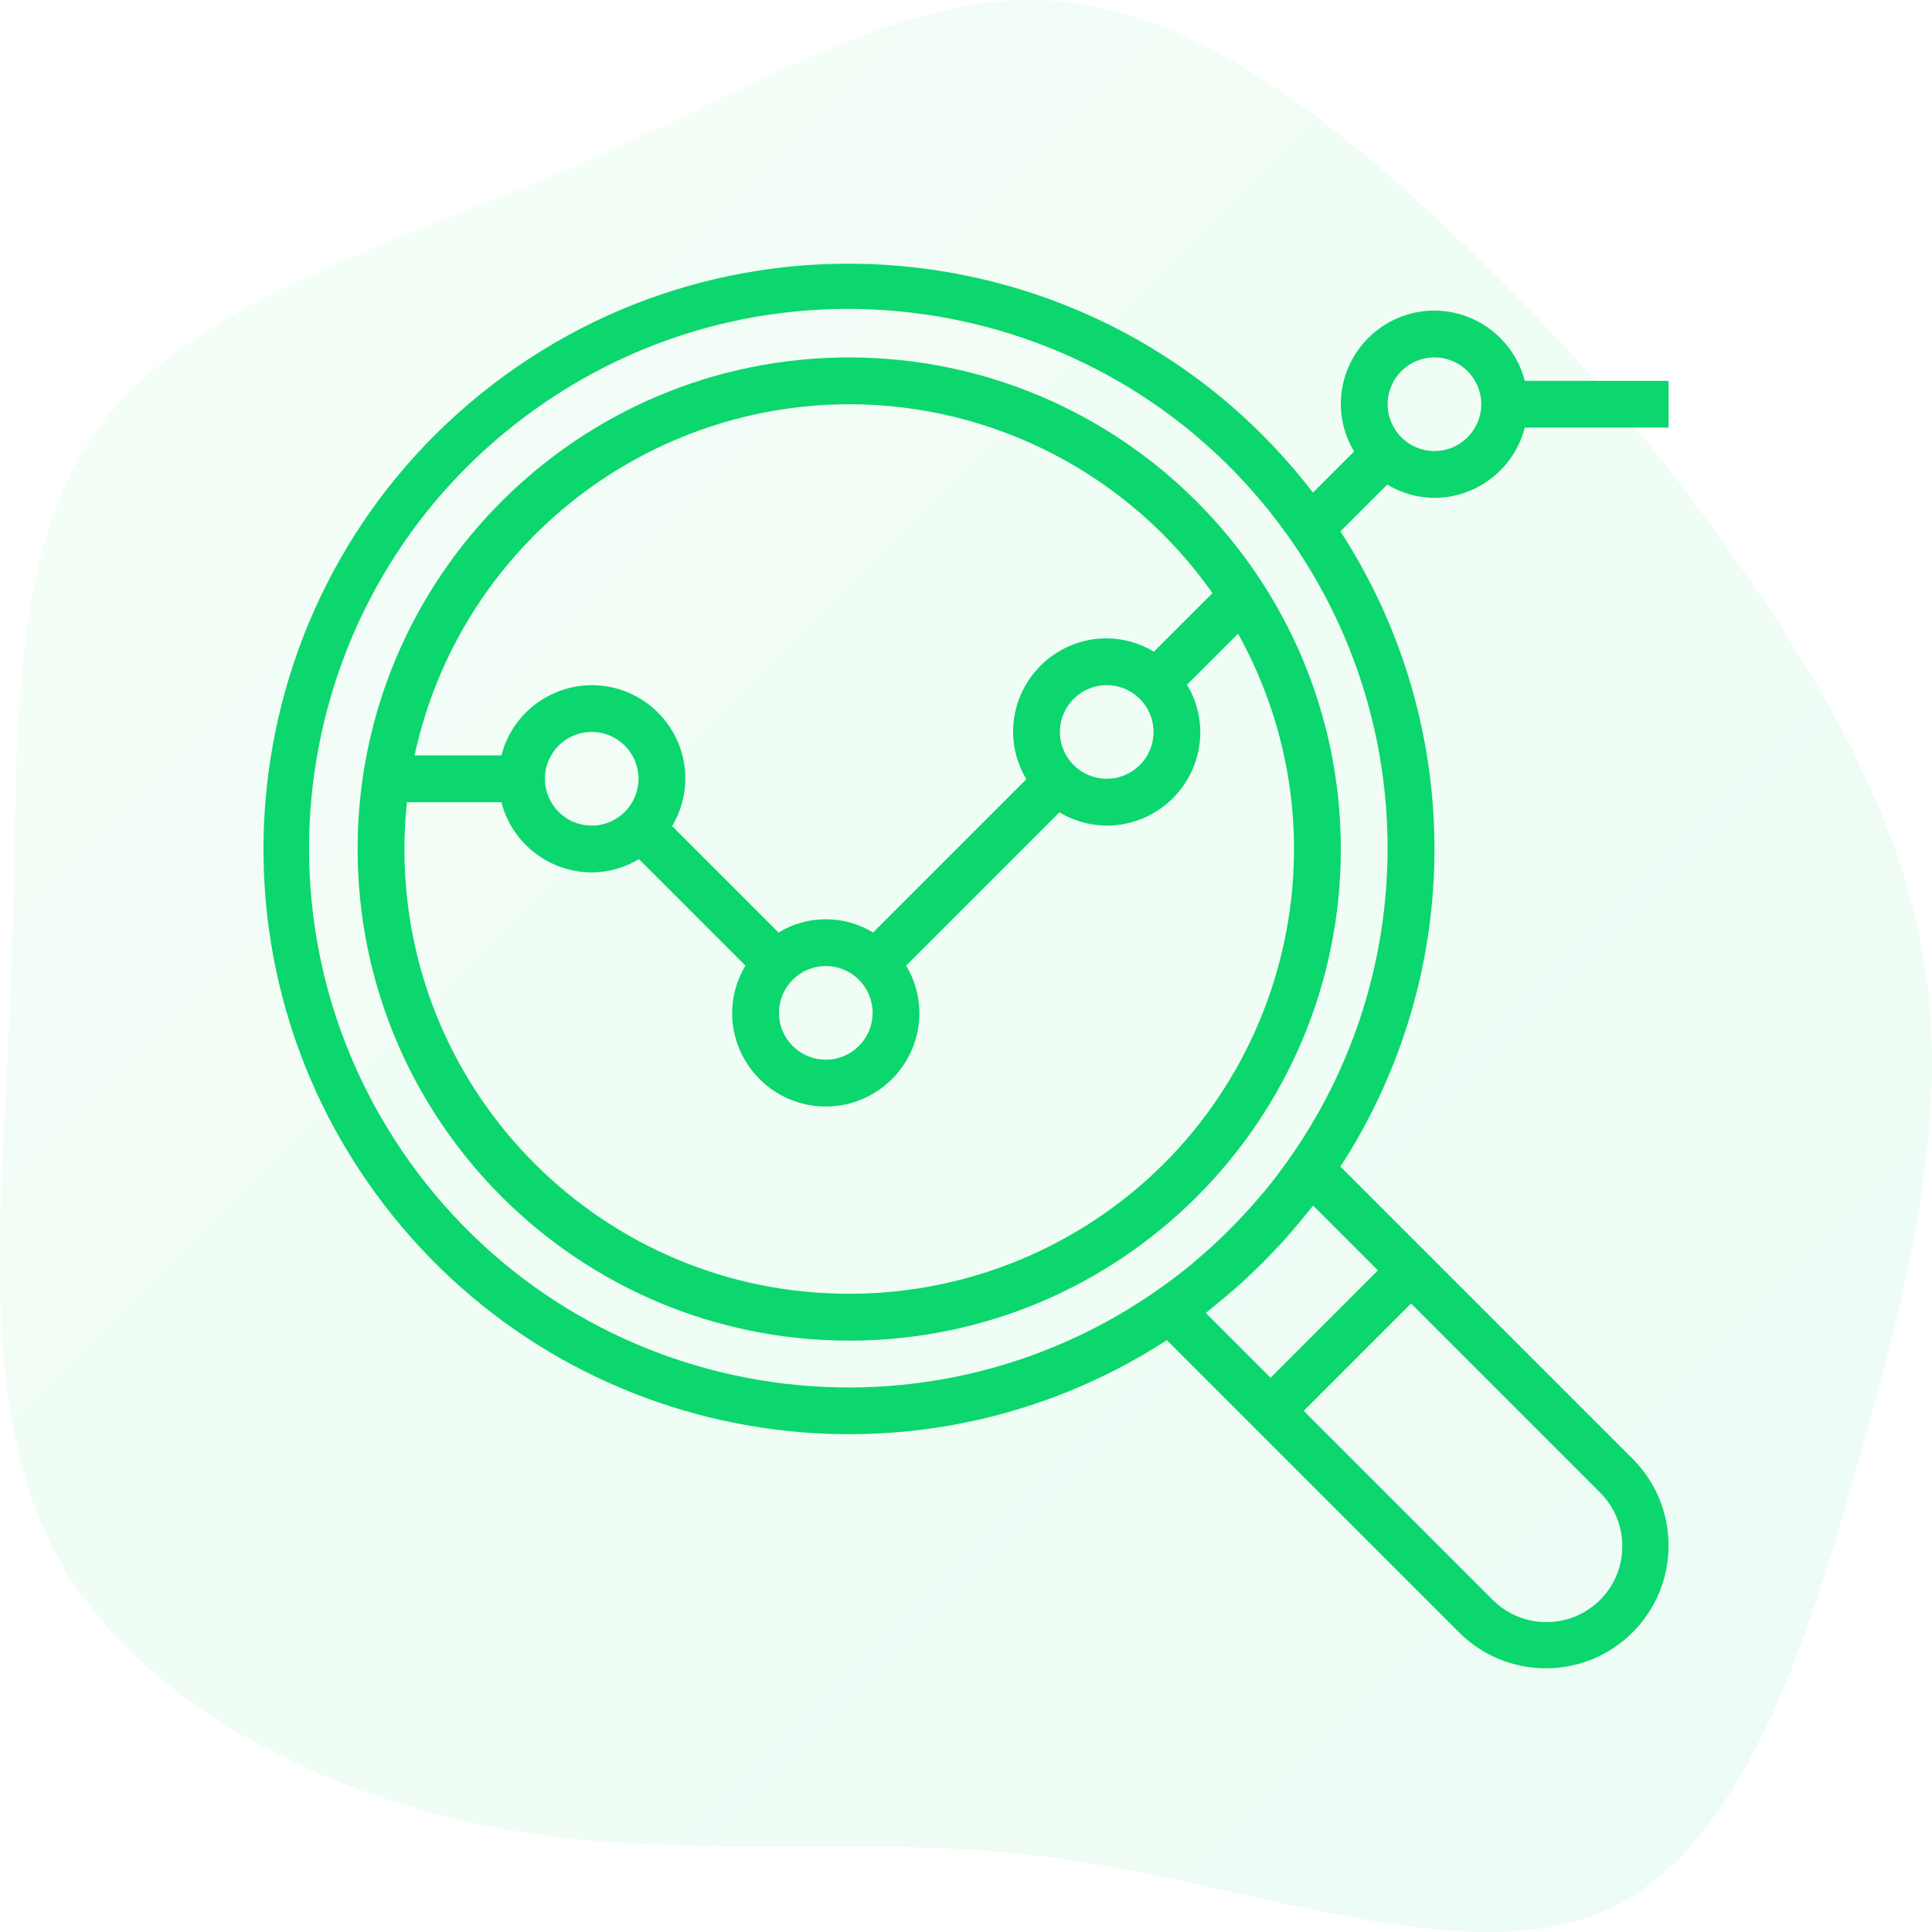
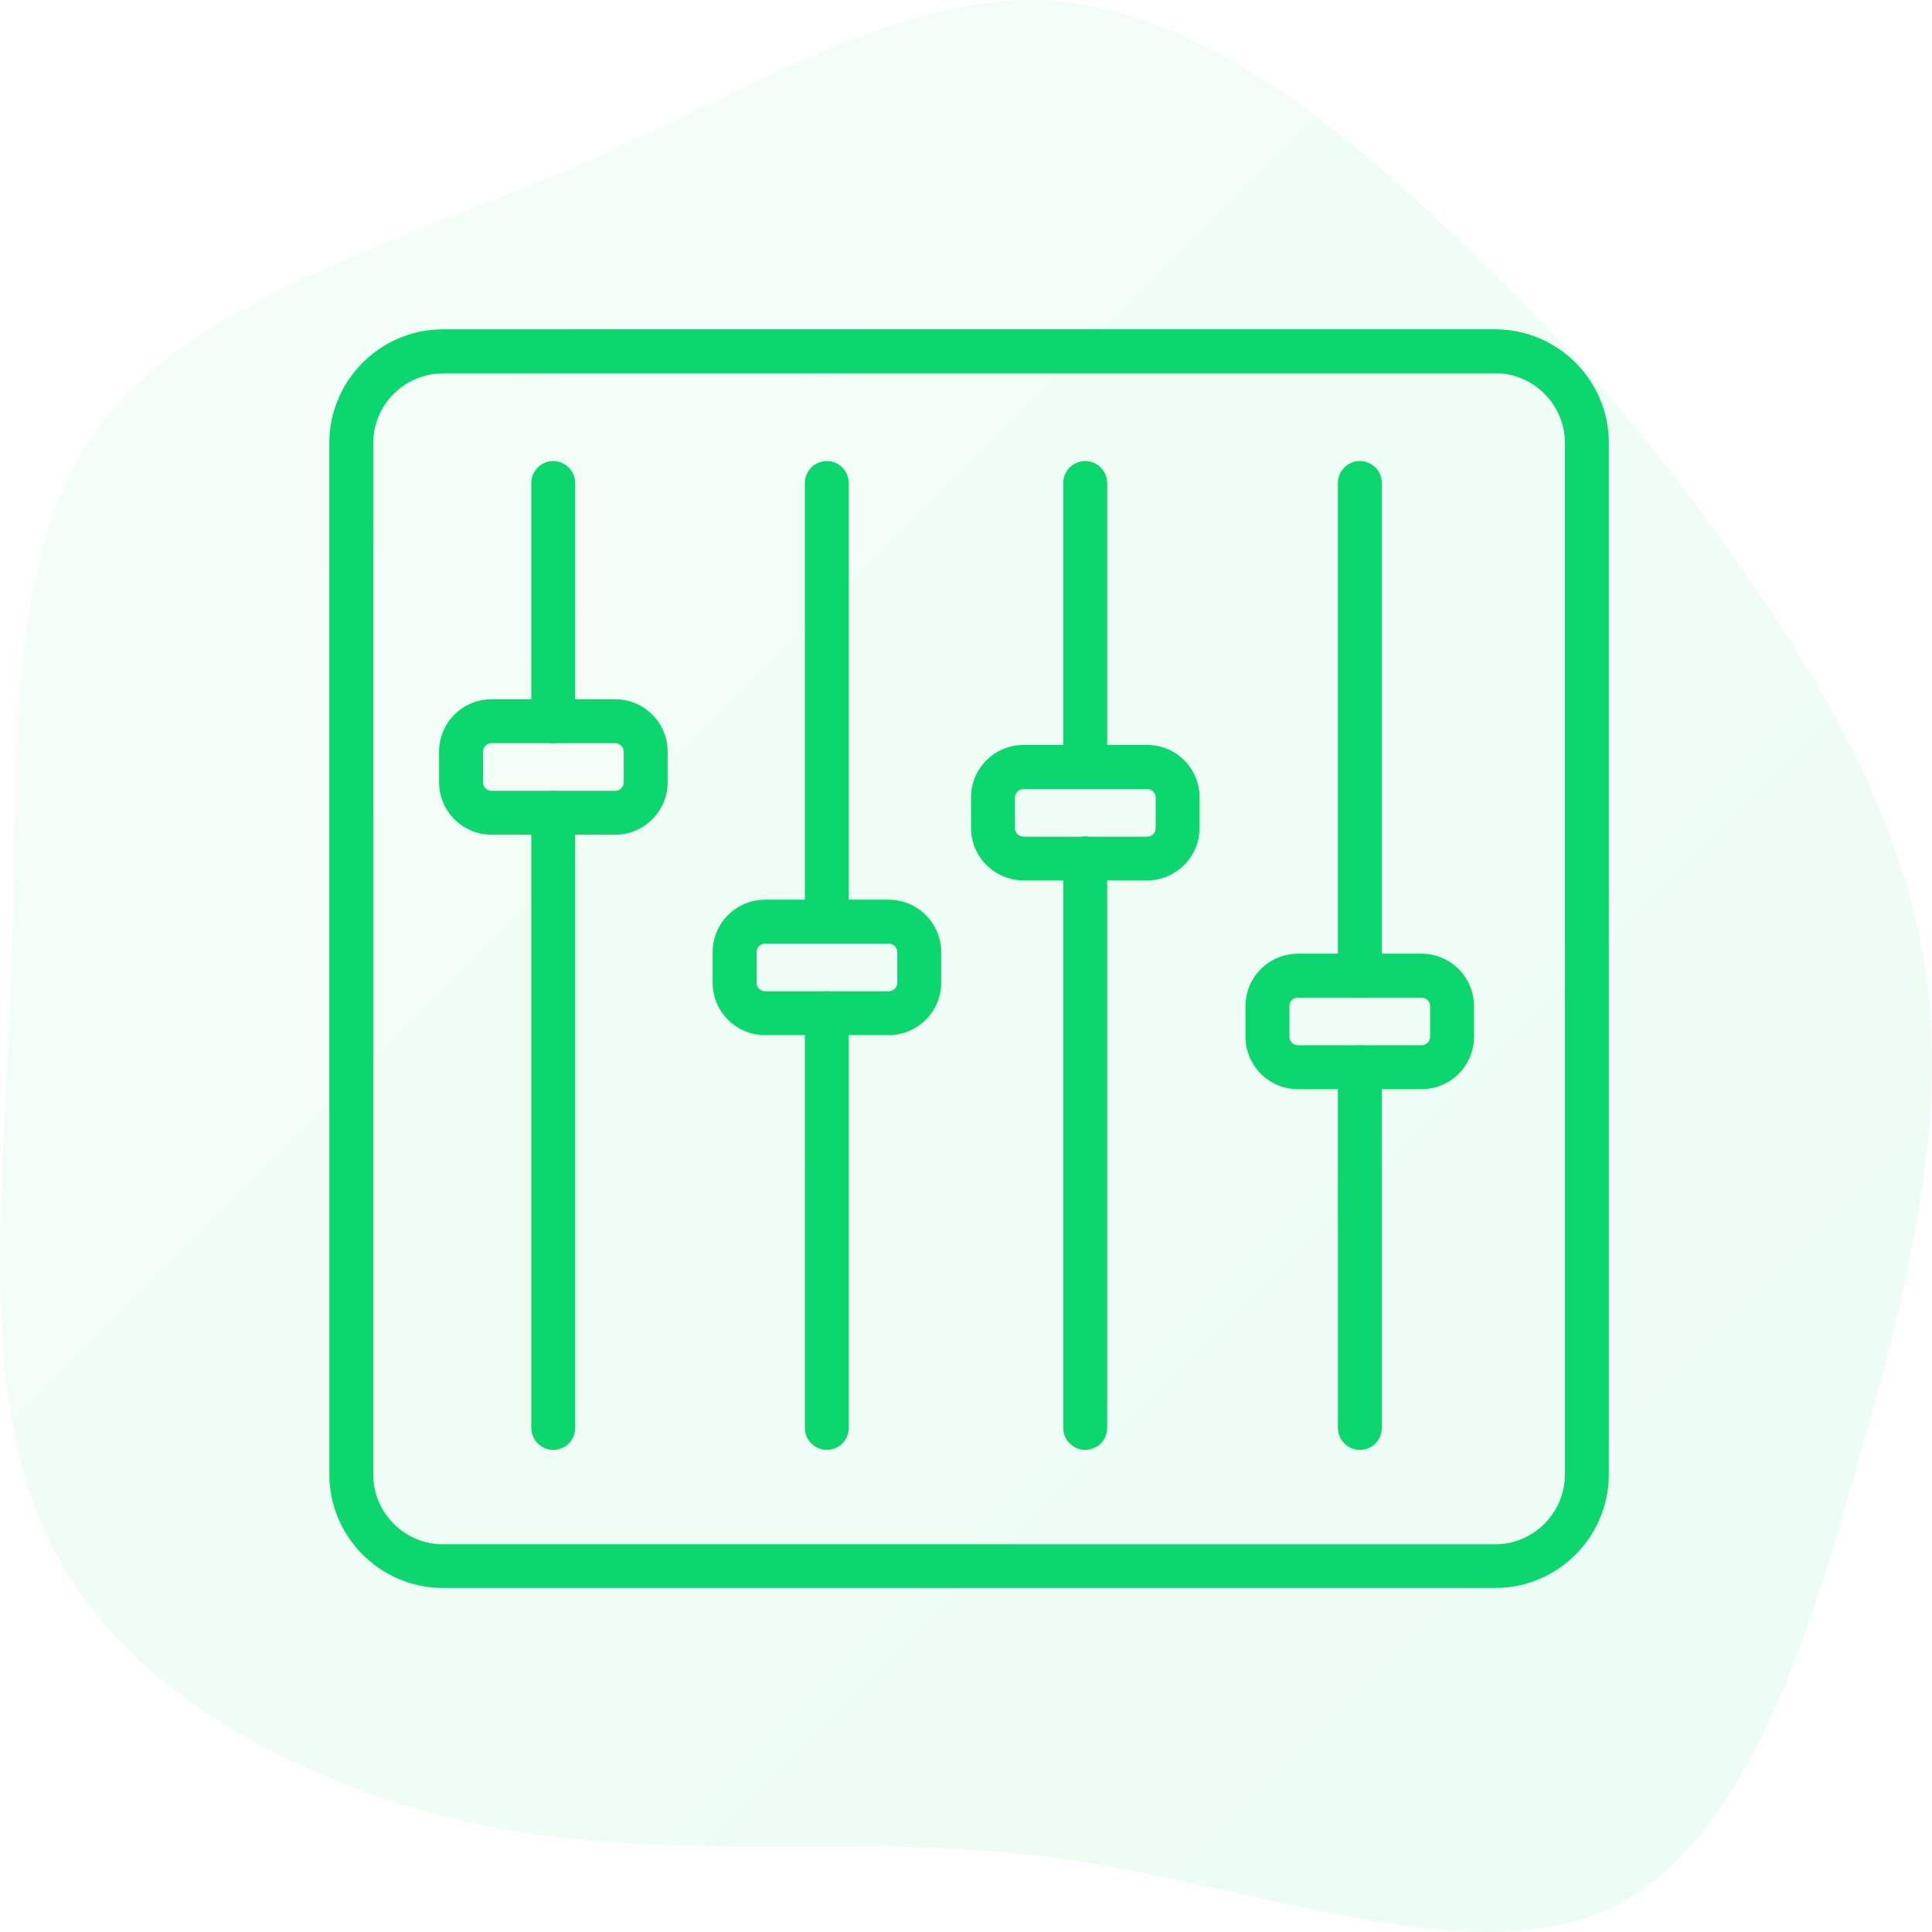
- <svg xmlns="http://www.w3.org/2000/svg" fill="none" height="88" viewBox="0 0 88 88" width="88">
-   <linearGradient id="a" gradientUnits="userSpaceOnUse" x1="0" x2="88" y1="0" y2="88">
-     <stop offset="0" stop-color="#69f290" />
-     <stop offset="1" stop-color="#0cd66e" />
-   </linearGradient>
-   <clipPath id="b">
-     <path d="m12 12h64v64h-64z" />
-   </clipPath>
-   <path d="m66.031 10.529c5.371 5.006 9.618 10.012 13.49 15.644 3.872 5.569 7.37 11.764 8.244 18.46.874 6.696-.812 13.955-3.185 22.152-2.311 8.26-5.309 17.584-11.554 20.275-6.245 2.691-15.739-1.126-24.545-2.378-8.744-1.252-16.863.125-25.232-1.314-8.431-1.502-17.113-5.757-20.798-12.766-3.622-7.009-2.248-16.771-1.936-26.282.375-9.512-.375-18.836 3.935-24.78 4.309-5.882 13.553-8.448 21.61-11.89 8.057-3.504 14.927-7.947 21.547-7.634 6.62.313 13.116 5.444 18.424 10.513z" fill="url(#a)" opacity=".08" />
-   <g clip-path="url(#b)" fill="#0cd66e">
-     <path d="m38.681 16.28c-12.367 0-22.392 10.025-22.392 22.392s10.025 22.392 22.392 22.392 22.392-10.025 22.392-22.392c-.013-12.361-10.031-22.378-22.392-22.392zm0 2.132c6.586.005 12.758 3.215 16.544 8.605l-2.666 2.666c-.649-.393-1.391-.603-2.15-.608-2.356 0-4.265 1.909-4.265 4.265.004.759.213 1.503.605 2.153l-6.982 6.982c-1.322-.806-2.983-.806-4.306 0l-4.849-4.849c.392-.65.601-1.394.605-2.153.003-2.351-1.9-4.259-4.251-4.262-1.944-.002-3.643 1.313-4.128 3.196h-3.956c2.019-9.323 10.26-15.98 19.798-15.994zm13.861 14.928c0 1.178-.955 2.132-2.132 2.132s-2.132-.955-2.132-2.132.955-2.132 2.132-2.132 2.132.955 2.132 2.132zm-12.795 12.795c0 1.178-.955 2.132-2.133 2.132-1.178 0-2.132-.955-2.132-2.132 0-1.178.955-2.133 2.132-2.133 1.178 0 2.133.955 2.133 2.133zm-10.663-10.663c0 1.178-.955 2.133-2.132 2.133s-2.132-.955-2.132-2.133c0-1.178.955-2.132 2.132-2.132s2.132.955 2.132 2.132zm19.44 20.913c-3.011 1.672-6.399 2.548-9.844 2.545-11.181.008-20.251-9.05-20.259-20.231-.001-.722.038-1.443.114-2.16h4.302c.485 1.877 2.175 3.191 4.114 3.199.759-.004 1.503-.213 2.153-.605l4.849 4.849c-.392.65-.601 1.394-.605 2.153 0 2.356 1.909 4.265 4.265 4.265s4.265-1.91 4.265-4.265c-.004-.759-.213-1.503-.605-2.153l6.982-6.982c.65.392 1.394.601 2.153.605 2.356 0 4.265-1.909 4.265-4.265-.004-.759-.213-1.503-.605-2.153l2.324-2.323c5.427 9.773 1.903 22.095-7.87 27.522z" />
-     <path d="m65.337 22.677c1.939-.007 3.629-1.321 4.114-3.199h6.549v-2.132h-6.549c-.485-1.877-2.175-3.191-4.114-3.199-2.356 0-4.265 1.91-4.265 4.265.004.759.212 1.503.605 2.153l-1.873 1.873c-8.964-11.678-25.698-13.879-37.376-4.915-11.678 8.964-13.879 25.698-4.915 37.376 8.461 11.023 23.972 13.697 35.636 6.144l13.309 13.309c2.183 2.183 5.722 2.183 7.905 0 2.183-2.183 2.183-5.722 0-7.905l-13.309-13.309c5.712-8.799 5.712-20.135 0-28.934l2.132-2.132c.649.392 1.393.601 2.152.606zm0-6.397c1.178 0 2.132.955 2.132 2.132s-.955 2.132-2.132 2.132-2.132-.955-2.132-2.132.955-2.132 2.132-2.132zm7.517 51.675c1.366 1.335 1.391 3.524.056 4.89-1.335 1.366-3.524 1.391-4.89.056-.019-.018-.037-.037-.056-.056l-8.583-8.583 4.89-4.89zm-10.091-10.091-4.89 4.89-2.951-2.951c.15-.115.291-.242.439-.36.148-.118.32-.26.479-.394.234-.196.464-.395.69-.598.116-.107.227-.213.341-.32.437-.409.861-.833 1.27-1.27.107-.114.213-.225.32-.341.204-.226.402-.456.598-.69.134-.158.265-.317.393-.479.117-.147.244-.288.359-.438zm-4.135-4.953c-.336.469-.682.929-1.048 1.371-.107.129-.221.254-.331.381-.326.38-.663.748-1.011 1.105-.151.156-.305.31-.462.462-.355.348-.724.685-1.105 1.011-.127.107-.252.223-.381.331-.443.366-.902.712-1.371 1.048-11.038 7.886-26.379 5.33-34.264-5.708-7.886-11.038-5.33-26.379 5.708-34.264 11.038-7.886 26.379-5.33 34.264 5.708 6.102 8.541 6.102 20.016 0 28.557z" />
-   </g>
+ <svg xmlns="http://www.w3.org/2000/svg" width="88" height="88" viewBox="0 0 88 88" fill="none">
+   <path opacity="0.08" d="M66.031 10.529C71.402 15.535 75.649 20.541 79.522 26.173C83.394 31.742 86.891 37.937 87.766 44.633C88.64 51.329 86.954 58.588 84.581 66.785C82.27 75.046 79.272 84.37 73.026 87.06C66.781 89.751 57.287 85.934 48.481 84.682C39.737 83.431 31.618 84.808 23.249 83.368C14.818 81.867 6.136 77.611 2.451 70.603C-1.171 63.594 0.203 53.832 0.515 44.32C0.89 34.809 0.141 25.485 4.45 19.54C8.759 13.658 18.003 11.092 26.06 7.65C34.116 4.146 40.986 -0.297 47.607 0.016C54.227 0.329 60.722 5.46 66.031 10.529Z" fill="url(#paint0_linear_0_1)" />
+   <path d="M68.1 72.33H20.18C17.33 72.33 15 70.01 15 67.15V20.18C15 17.33 17.32 15 20.18 15H68.1C70.96 15 73.28 17.32 73.28 20.18V67.15C73.28 70.01 70.96 72.33 68.1 72.33ZM20.18 17.01C18.43 17.01 17 18.43 17 20.19V67.16C17 68.91 18.43 70.34 20.18 70.34H68.1C69.85 70.34 71.28 68.91 71.28 67.16V20.18C71.28 18.43 69.85 17 68.1 17H20.18V17.01Z" fill="#0CD66E" />
+   <path d="M28.02 38.02H22.39C21.07 38.02 20 36.95 20 35.63V34.24C20 32.92 21.07 31.85 22.39 31.85H28.02C29.34 31.85 30.41 32.92 30.41 34.24V35.63C30.41 36.95 29.34 38.02 28.02 38.02ZM22.39 33.85C22.18 33.85 22 34.02 22 34.24V35.63C22 35.84 22.17 36.02 22.39 36.02H28.02C28.23 36.02 28.41 35.85 28.41 35.63V34.24C28.41 34.03 28.24 33.85 28.02 33.85H22.39Z" fill="#0CD66E" />
+   <path d="M25.2 33.85C24.65 33.85 24.2 33.4 24.2 32.85V22C24.2 21.45 24.65 21 25.2 21C25.75 21 26.2 21.45 26.2 22V32.85C26.2 33.4 25.76 33.85 25.2 33.85Z" fill="#0CD66E" />
+   <path d="M25.2 66.04C24.65 66.04 24.2 65.59 24.2 65.04V37.02C24.2 36.47 24.65 36.02 25.2 36.02C25.75 36.02 26.2 36.47 26.2 37.02V65.04C26.2 65.6 25.76 66.04 25.2 66.04Z" fill="#0CD66E" />
+   <path d="M40.48 47.15H34.85C33.53 47.15 32.46 46.08 32.46 44.76V43.37C32.46 42.05 33.53 40.98 34.85 40.98H40.48C41.8 40.98 42.87 42.05 42.87 43.37V44.76C42.87 46.08 41.79 47.15 40.48 47.15ZM34.85 42.98C34.64 42.98 34.46 43.15 34.46 43.37V44.76C34.46 44.97 34.63 45.15 34.85 45.15H40.48C40.69 45.15 40.87 44.98 40.87 44.76V43.37C40.87 43.16 40.7 42.98 40.48 42.98H34.85Z" fill="#0CD66E" />
+   <path d="M37.66 42.98C37.11 42.98 36.66 42.53 36.66 41.98V22C36.66 21.45 37.11 21 37.66 21C38.21 21 38.66 21.45 38.66 22V41.98C38.66 42.54 38.21 42.98 37.66 42.98Z" fill="#0CD66E" />
+   <path d="M37.66 66.04C37.11 66.04 36.66 65.59 36.66 65.04V46.15C36.66 45.6 37.11 45.15 37.66 45.15C38.21 45.15 38.66 45.6 38.66 46.15V65.04C38.66 65.6 38.21 66.04 37.66 66.04Z" fill="#0CD66E" />
+   <path d="M52.25 40.1H46.62C45.3 40.1 44.23 39.03 44.23 37.71V36.32C44.23 35 45.3 33.93 46.62 33.93H52.25C53.57 33.93 54.64 35 54.64 36.32V37.71C54.64 39.03 53.57 40.1 52.25 40.1ZM46.62 35.94C46.41 35.94 46.23 36.11 46.23 36.33V37.72C46.23 37.93 46.4 38.11 46.62 38.11H52.25C52.46 38.11 52.64 37.94 52.64 37.72V36.33C52.64 36.12 52.47 35.94 52.25 35.94H46.62Z" fill="#0CD66E" />
+   <path d="M49.43 35.94C48.88 35.94 48.43 35.49 48.43 34.94V22C48.43 21.45 48.88 21 49.43 21C49.98 21 50.43 21.45 50.43 22V34.94C50.43 35.49 49.99 35.94 49.43 35.94Z" fill="#0CD66E" />
+   <path d="M49.43 66.04C48.88 66.04 48.43 65.59 48.43 65.04V39.1C48.43 38.55 48.88 38.1 49.43 38.1C49.98 38.1 50.43 38.55 50.43 39.1V65.04C50.43 65.6 49.99 66.04 49.43 66.04Z" fill="#0CD66E" />
+   <path d="M64.75 49.61H59.12C57.8 49.61 56.73 48.54 56.73 47.22V45.83C56.73 44.51 57.8 43.44 59.12 43.44H64.75C66.07 43.44 67.14 44.51 67.14 45.83V47.22C67.14 48.54 66.07 49.61 64.75 49.61ZM59.12 45.44C58.91 45.44 58.73 45.61 58.73 45.83V47.22C58.73 47.43 58.9 47.61 59.12 47.61H64.75C64.96 47.61 65.14 47.44 65.14 47.22V45.83C65.14 45.62 64.97 45.44 64.75 45.44H59.12Z" fill="#0CD66E" />
+   <path d="M61.94 45.44C61.39 45.44 60.94 44.99 60.94 44.44V22C60.94 21.45 61.39 21 61.94 21C62.49 21 62.94 21.45 62.94 22V44.45C62.94 45 62.49 45.44 61.94 45.44Z" fill="#0CD66E" />
+   <path d="M61.94 66.04C61.39 66.04 60.94 65.59 60.94 65.04V48.61C60.94 48.06 61.39 47.61 61.94 47.61C62.49 47.61 62.94 48.06 62.94 48.61V65.04C62.94 65.6 62.49 66.04 61.94 66.04Z" fill="#0CD66E" />
+   <defs>
+     <linearGradient id="paint0_linear_0_1" x1="1.74129e-07" y1="1.74129e-07" x2="88" y2="88" gradientUnits="userSpaceOnUse">
+       <stop stop-color="#69F290" />
+       <stop offset="1" stop-color="#0CD66E" />
+     </linearGradient>
+   </defs>
</svg>
